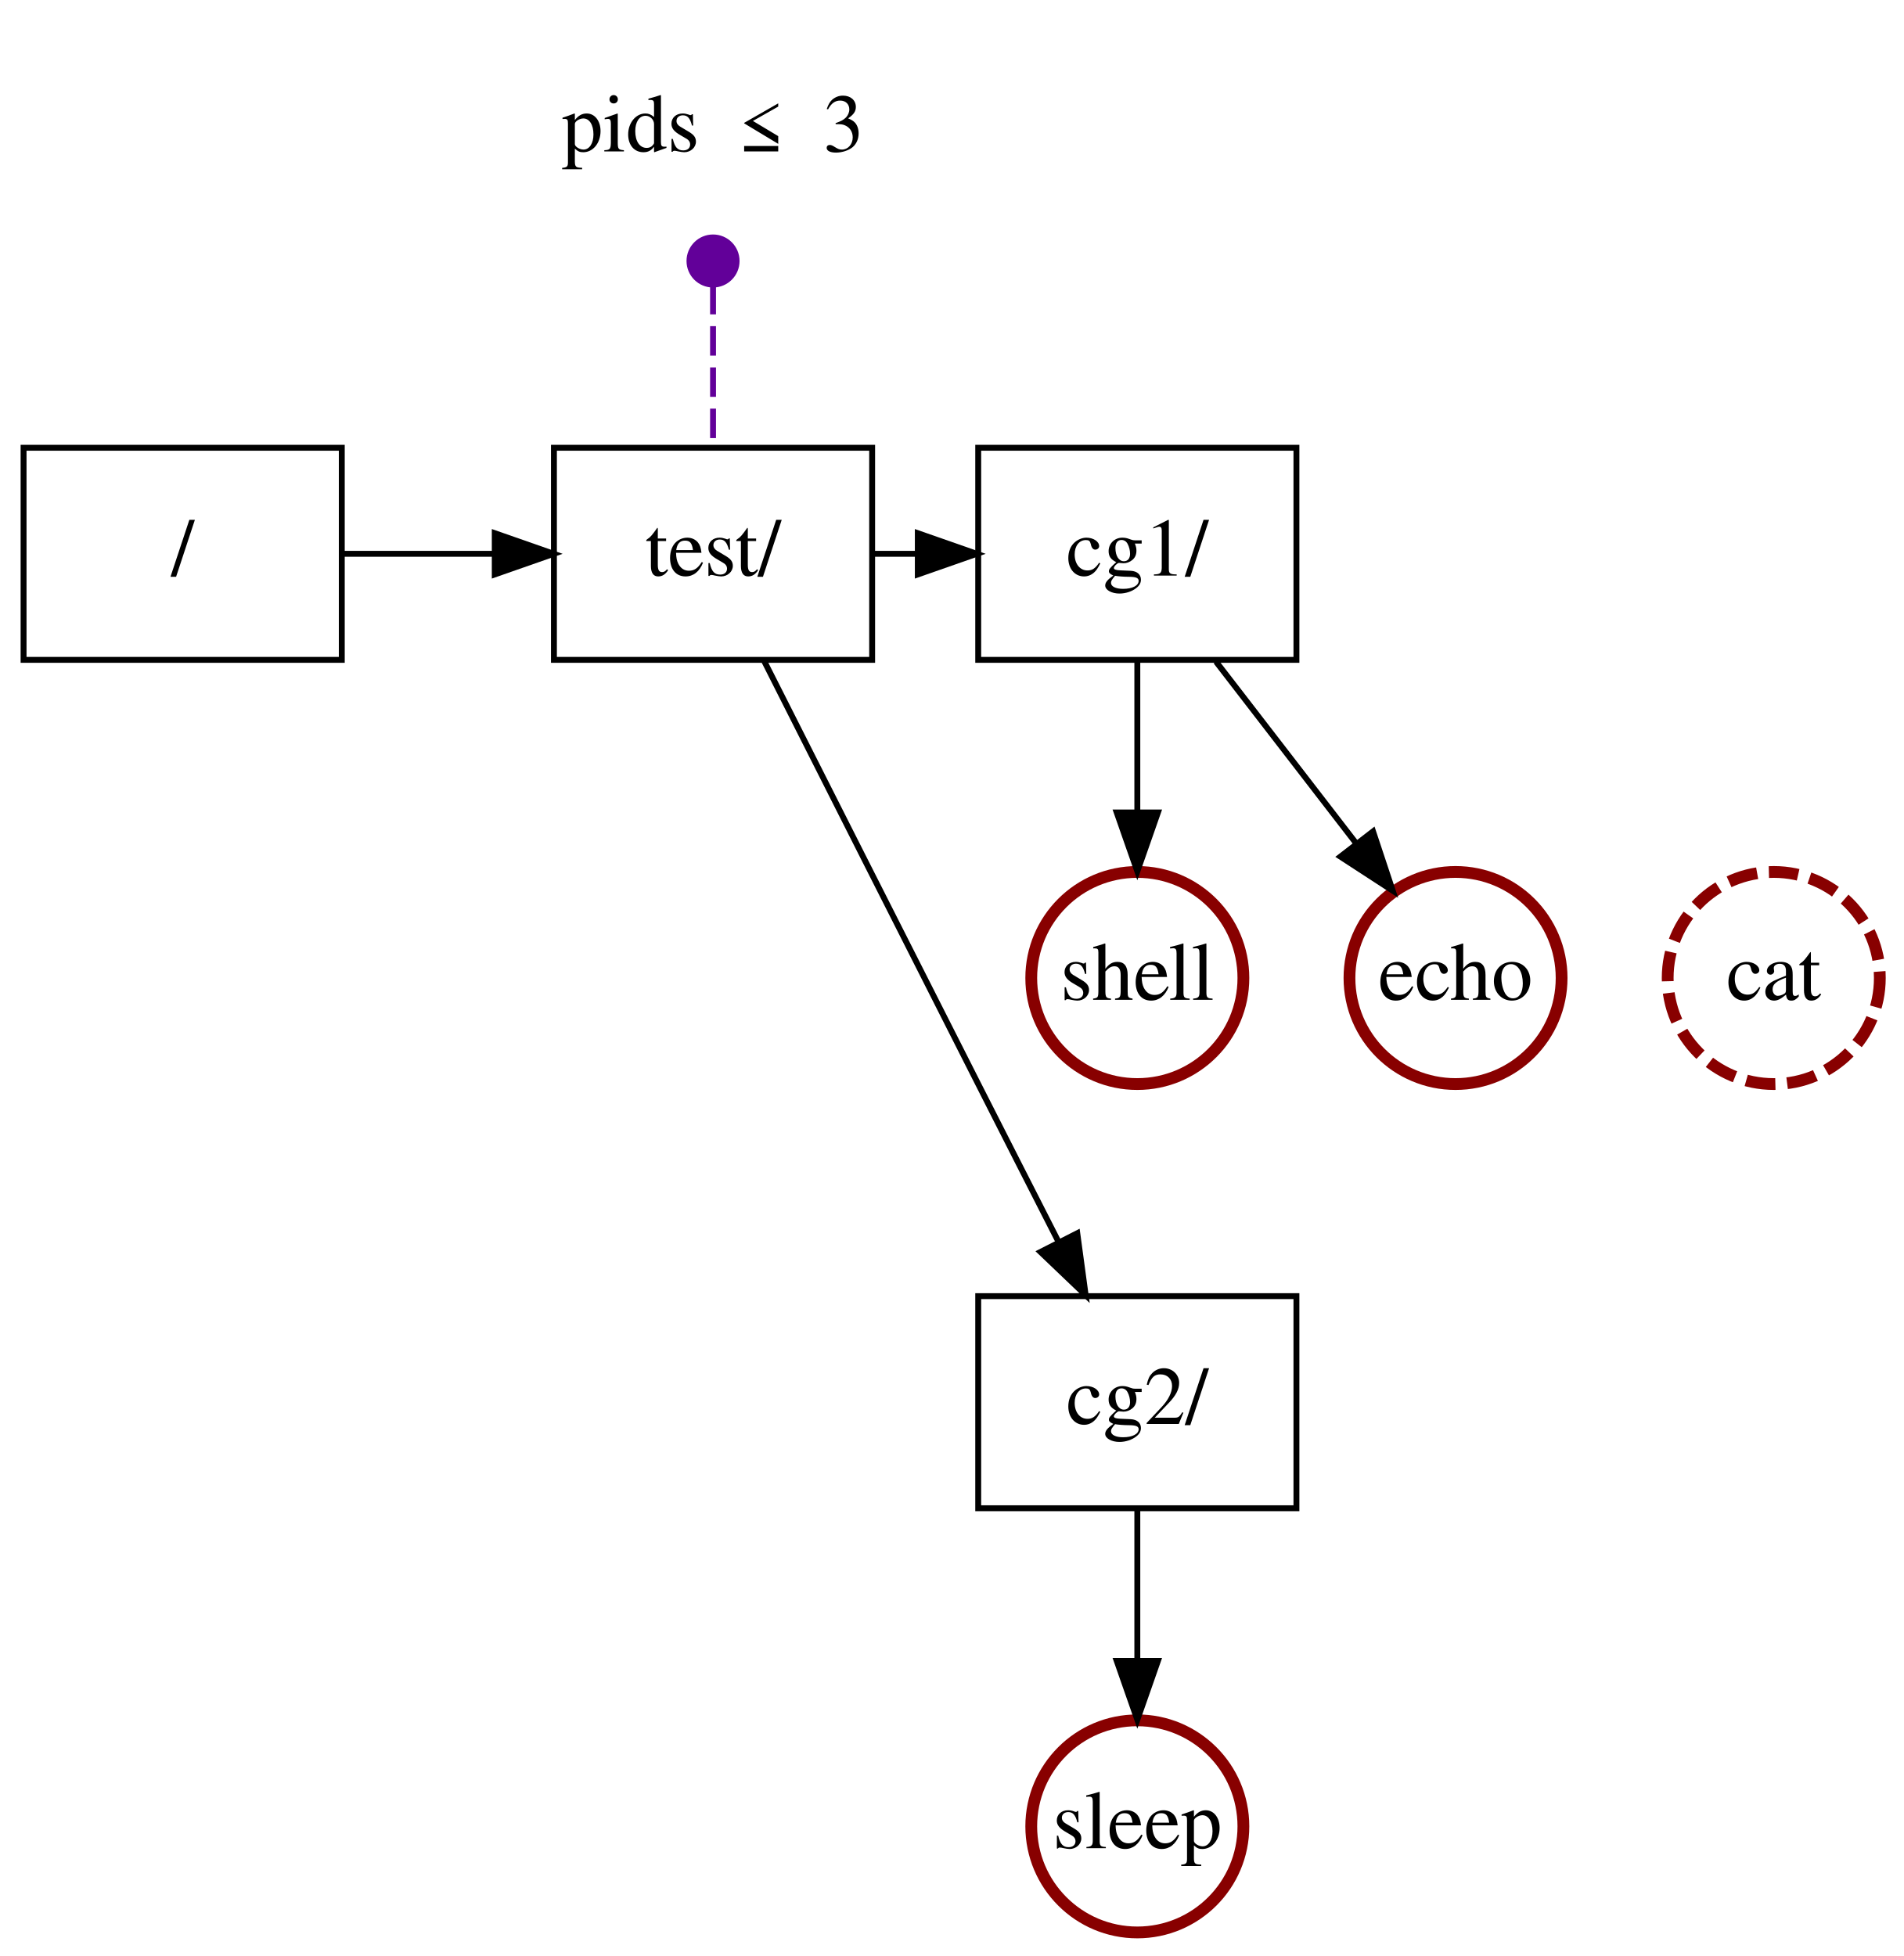
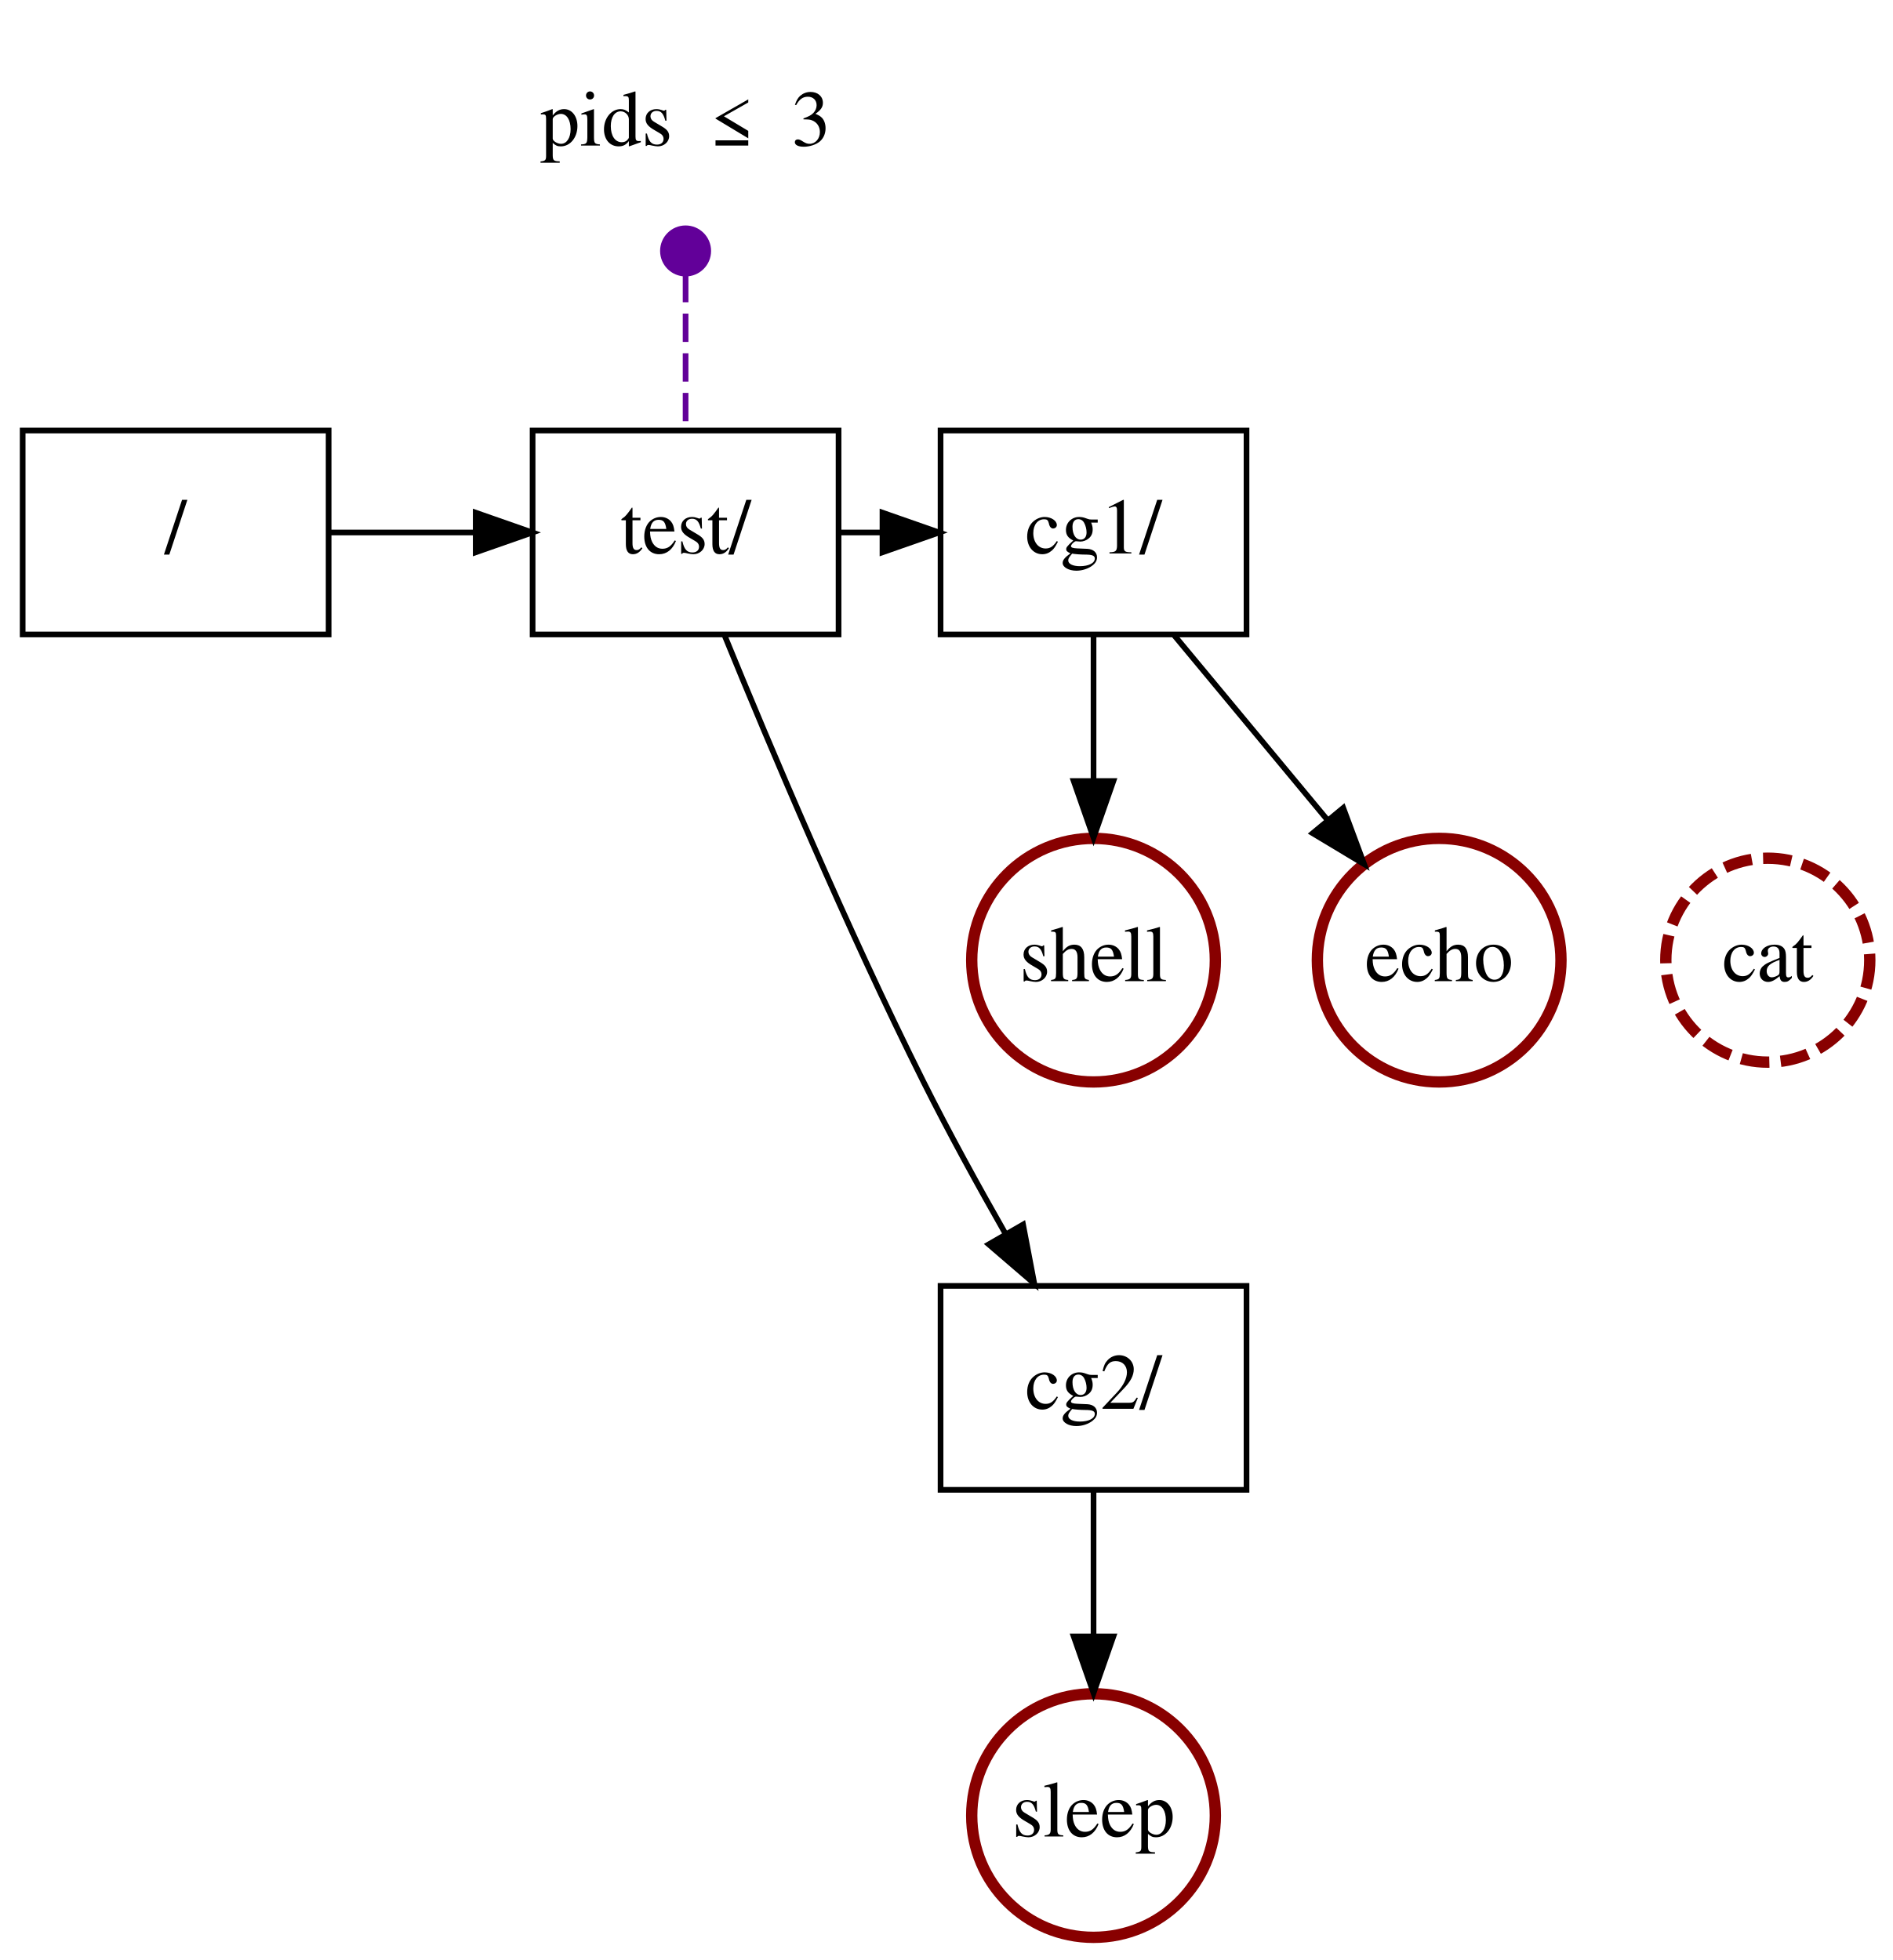
- <svg xmlns="http://www.w3.org/2000/svg" width="323pt" height="332pt" viewBox="0.00 0.00 323.00 332.00">
-   <g id="graph0" class="graph" transform="scale(1 1) rotate(0) translate(4 328)">
+ <svg xmlns="http://www.w3.org/2000/svg" width="334pt" height="346pt" viewBox="0.00 0.00 334.00 346.00">
+   <g id="graph0" class="graph" transform="scale(1 1) rotate(0) translate(4 342)">
    <g id="node1" class="node">
-       <text text-anchor="middle" x="117" y="-302.3" font-family="Times,serif" font-size="14.00">pids ≤ 3</text>
+       <text text-anchor="middle" x="117" y="-316.3" font-family="Times,serif" font-size="14.00">pids ≤ 3</text>
    </g>
    <g id="node2" class="node">
-       <polygon fill="none" stroke="#000000" points="144,-252 90,-252 90,-216 144,-216 144,-252" />
-       <text text-anchor="middle" x="117" y="-230.3" font-family="Times,serif" font-size="14.00">test/</text>
+       <polygon fill="none" stroke="#000000" points="144,-266 90,-266 90,-230 144,-230 144,-266" />
+       <text text-anchor="middle" x="117" y="-244.3" font-family="Times,serif" font-size="14.00">test/</text>
    </g>
    <g id="edge1" class="edge">
-       <path fill="none" stroke="#620099" stroke-dasharray="5,2" d="M117,-279.64C117,-270.49 117,-260.38 117,-252.1" />
-       <ellipse fill="#620099" stroke="#620099" cx="117" cy="-283.7" rx="4" ry="4" />
+       <path fill="none" stroke="#620099" stroke-dasharray="5,2" d="M117,-293.64C117,-284.49 117,-274.38 117,-266.1" />
+       <ellipse fill="#620099" stroke="#620099" cx="117" cy="-297.7" rx="4" ry="4" />
    </g>
    <g id="node4" class="node">
-       <polygon fill="none" stroke="#000000" points="216,-252 162,-252 162,-216 216,-216 216,-252" />
-       <text text-anchor="middle" x="189" y="-230.3" font-family="Times,serif" font-size="14.00">cg1/</text>
+       <polygon fill="none" stroke="#000000" points="216,-266 162,-266 162,-230 216,-230 216,-266" />
+       <text text-anchor="middle" x="189" y="-244.3" font-family="Times,serif" font-size="14.00">cg1/</text>
    </g>
    <g id="edge3" class="edge">
-       <path fill="none" stroke="black" d="M144.28,-234C146.74,-234 149.19,-234 151.65,-234" />
-       <polygon fill="black" stroke="black" points="151.75,-237.5 161.75,-234 151.75,-230.5 151.75,-237.5" />
+       <path fill="none" stroke="black" d="M144.28,-248C146.74,-248 149.19,-248 151.65,-248" />
+       <polygon fill="black" stroke="black" points="151.75,-251.5 161.75,-248 151.75,-244.5 151.75,-251.5" />
    </g>
    <g id="node5" class="node">
-       <polygon fill="none" stroke="#000000" points="216,-108 162,-108 162,-72 216,-72 216,-108" />
-       <text text-anchor="middle" x="189" y="-86.3" font-family="Times,serif" font-size="14.00">cg2/</text>
+       <polygon fill="none" stroke="#000000" points="216,-115 162,-115 162,-79 216,-79 216,-115" />
+       <text text-anchor="middle" x="189" y="-93.3" font-family="Times,serif" font-size="14.00">cg2/</text>
    </g>
    <g id="edge4" class="edge">
-       <path fill="none" stroke="black" d="M125.61,-215.93C134.66,-198.01 149.31,-169.01 162,-144 166.41,-135.3 171.25,-125.81 175.59,-117.29" />
-       <polygon fill="black" stroke="black" points="178.81,-118.68 180.23,-108.18 172.57,-115.5 178.81,-118.68" />
+       <path fill="none" stroke="black" d="M123.91,-229.76C131.84,-210.36 145.49,-178.01 159,-151 163.45,-142.11 168.67,-132.6 173.5,-124.13" />
+       <polygon fill="black" stroke="black" points="176.56,-125.83 178.54,-115.42 170.5,-122.33 176.56,-125.83" />
    </g>
    <g id="node3" class="node">
-       <polygon fill="none" stroke="#000000" points="54,-252 0,-252 0,-216 54,-216 54,-252" />
-       <text text-anchor="middle" x="27" y="-230.3" font-family="Times,serif" font-size="14.00">/</text>
+       <polygon fill="none" stroke="#000000" points="54,-266 0,-266 0,-230 54,-230 54,-266" />
+       <text text-anchor="middle" x="27" y="-244.3" font-family="Times,serif" font-size="14.00">/</text>
    </g>
    <g id="edge2" class="edge">
-       <path fill="none" stroke="black" d="M54.07,-234C62.67,-234 71.27,-234 79.87,-234" />
-       <polygon fill="black" stroke="black" points="79.96,-237.5 89.96,-234 79.96,-230.5 79.96,-237.5" />
+       <path fill="none" stroke="black" d="M54.07,-248C62.67,-248 71.27,-248 79.87,-248" />
+       <polygon fill="black" stroke="black" points="79.96,-251.5 89.96,-248 79.96,-244.5 79.96,-251.5" />
    </g>
    <g id="node6" class="node">
-       <ellipse fill="none" stroke="#880000" stroke-width="2" cx="189" cy="-162" rx="18" ry="18" />
-       <text text-anchor="middle" x="189" y="-158.3" font-family="Times,serif" font-size="14.00">shell</text>
+       <ellipse fill="none" stroke="#880000" stroke-width="2" cx="189" cy="-172.5" rx="21.5" ry="21.5" />
+       <text text-anchor="middle" x="189" y="-168.8" font-family="Times,serif" font-size="14.00">shell</text>
    </g>
    <g id="edge5" class="edge">
-       <path fill="none" stroke="black" d="M189,-215.7C189,-207.98 189,-198.71 189,-190.11" />
-       <polygon fill="black" stroke="black" points="192.5,-190.1 189,-180.1 185.5,-190.1 192.5,-190.1" />
+       <path fill="none" stroke="black" d="M189,-229.95C189,-222.27 189,-212.96 189,-204.13" />
+       <polygon fill="black" stroke="black" points="192.5,-204.12 189,-194.12 185.5,-204.12 192.5,-204.12" />
    </g>
    <g id="node7" class="node">
-       <ellipse fill="none" stroke="#880000" stroke-width="2" cx="243" cy="-162" rx="18" ry="18" />
-       <text text-anchor="middle" x="243" y="-158.3" font-family="Times,serif" font-size="14.00">echo</text>
+       <ellipse fill="none" stroke="#880000" stroke-width="2" cx="250" cy="-172.5" rx="21.5" ry="21.5" />
+       <text text-anchor="middle" x="250" y="-168.8" font-family="Times,serif" font-size="14.00">echo</text>
    </g>
    <g id="edge6" class="edge">
-       <path fill="none" stroke="black" d="M202.35,-215.7C209.5,-206.43 218.38,-194.91 226.02,-185.01" />
-       <polygon fill="black" stroke="black" points="229,-186.88 232.34,-176.82 223.46,-182.6 229,-186.88" />
+       <path fill="none" stroke="black" d="M203.15,-229.95C211.23,-220.22 221.47,-207.87 230.33,-197.2" />
+       <polygon fill="black" stroke="black" points="233.07,-199.38 236.76,-189.45 227.68,-194.91 233.07,-199.38" />
    </g>
    <g id="node9" class="node">
-       <ellipse fill="none" stroke="#880000" stroke-width="2" stroke-dasharray="5,2" cx="297" cy="-162" rx="18" ry="18" />
-       <text text-anchor="middle" x="297" y="-158.3" font-family="Times,serif" font-size="14.00">cat</text>
+       <ellipse fill="none" stroke="#880000" stroke-width="2" stroke-dasharray="5,2" cx="308" cy="-172.5" rx="18" ry="18" />
+       <text text-anchor="middle" x="308" y="-168.8" font-family="Times,serif" font-size="14.00">cat</text>
    </g>
    <g id="node8" class="node">
-       <ellipse fill="none" stroke="#880000" stroke-width="2" cx="189" cy="-18" rx="18" ry="18" />
-       <text text-anchor="middle" x="189" y="-14.3" font-family="Times,serif" font-size="14.00">sleep</text>
+       <ellipse fill="none" stroke="#880000" stroke-width="2" cx="189" cy="-21.5" rx="21.5" ry="21.5" />
+       <text text-anchor="middle" x="189" y="-17.8" font-family="Times,serif" font-size="14.00">sleep</text>
    </g>
    <g id="edge9" class="edge">
-       <path fill="none" stroke="black" d="M189,-71.7C189,-63.98 189,-54.71 189,-46.11" />
-       <polygon fill="black" stroke="black" points="192.5,-46.1 189,-36.1 185.5,-46.1 192.5,-46.1" />
+       <path fill="none" stroke="black" d="M189,-78.95C189,-71.27 189,-61.96 189,-53.13" />
+       <polygon fill="black" stroke="black" points="192.5,-53.12 189,-43.12 185.5,-53.12 192.5,-53.12" />
    </g>
  </g>
</svg>
